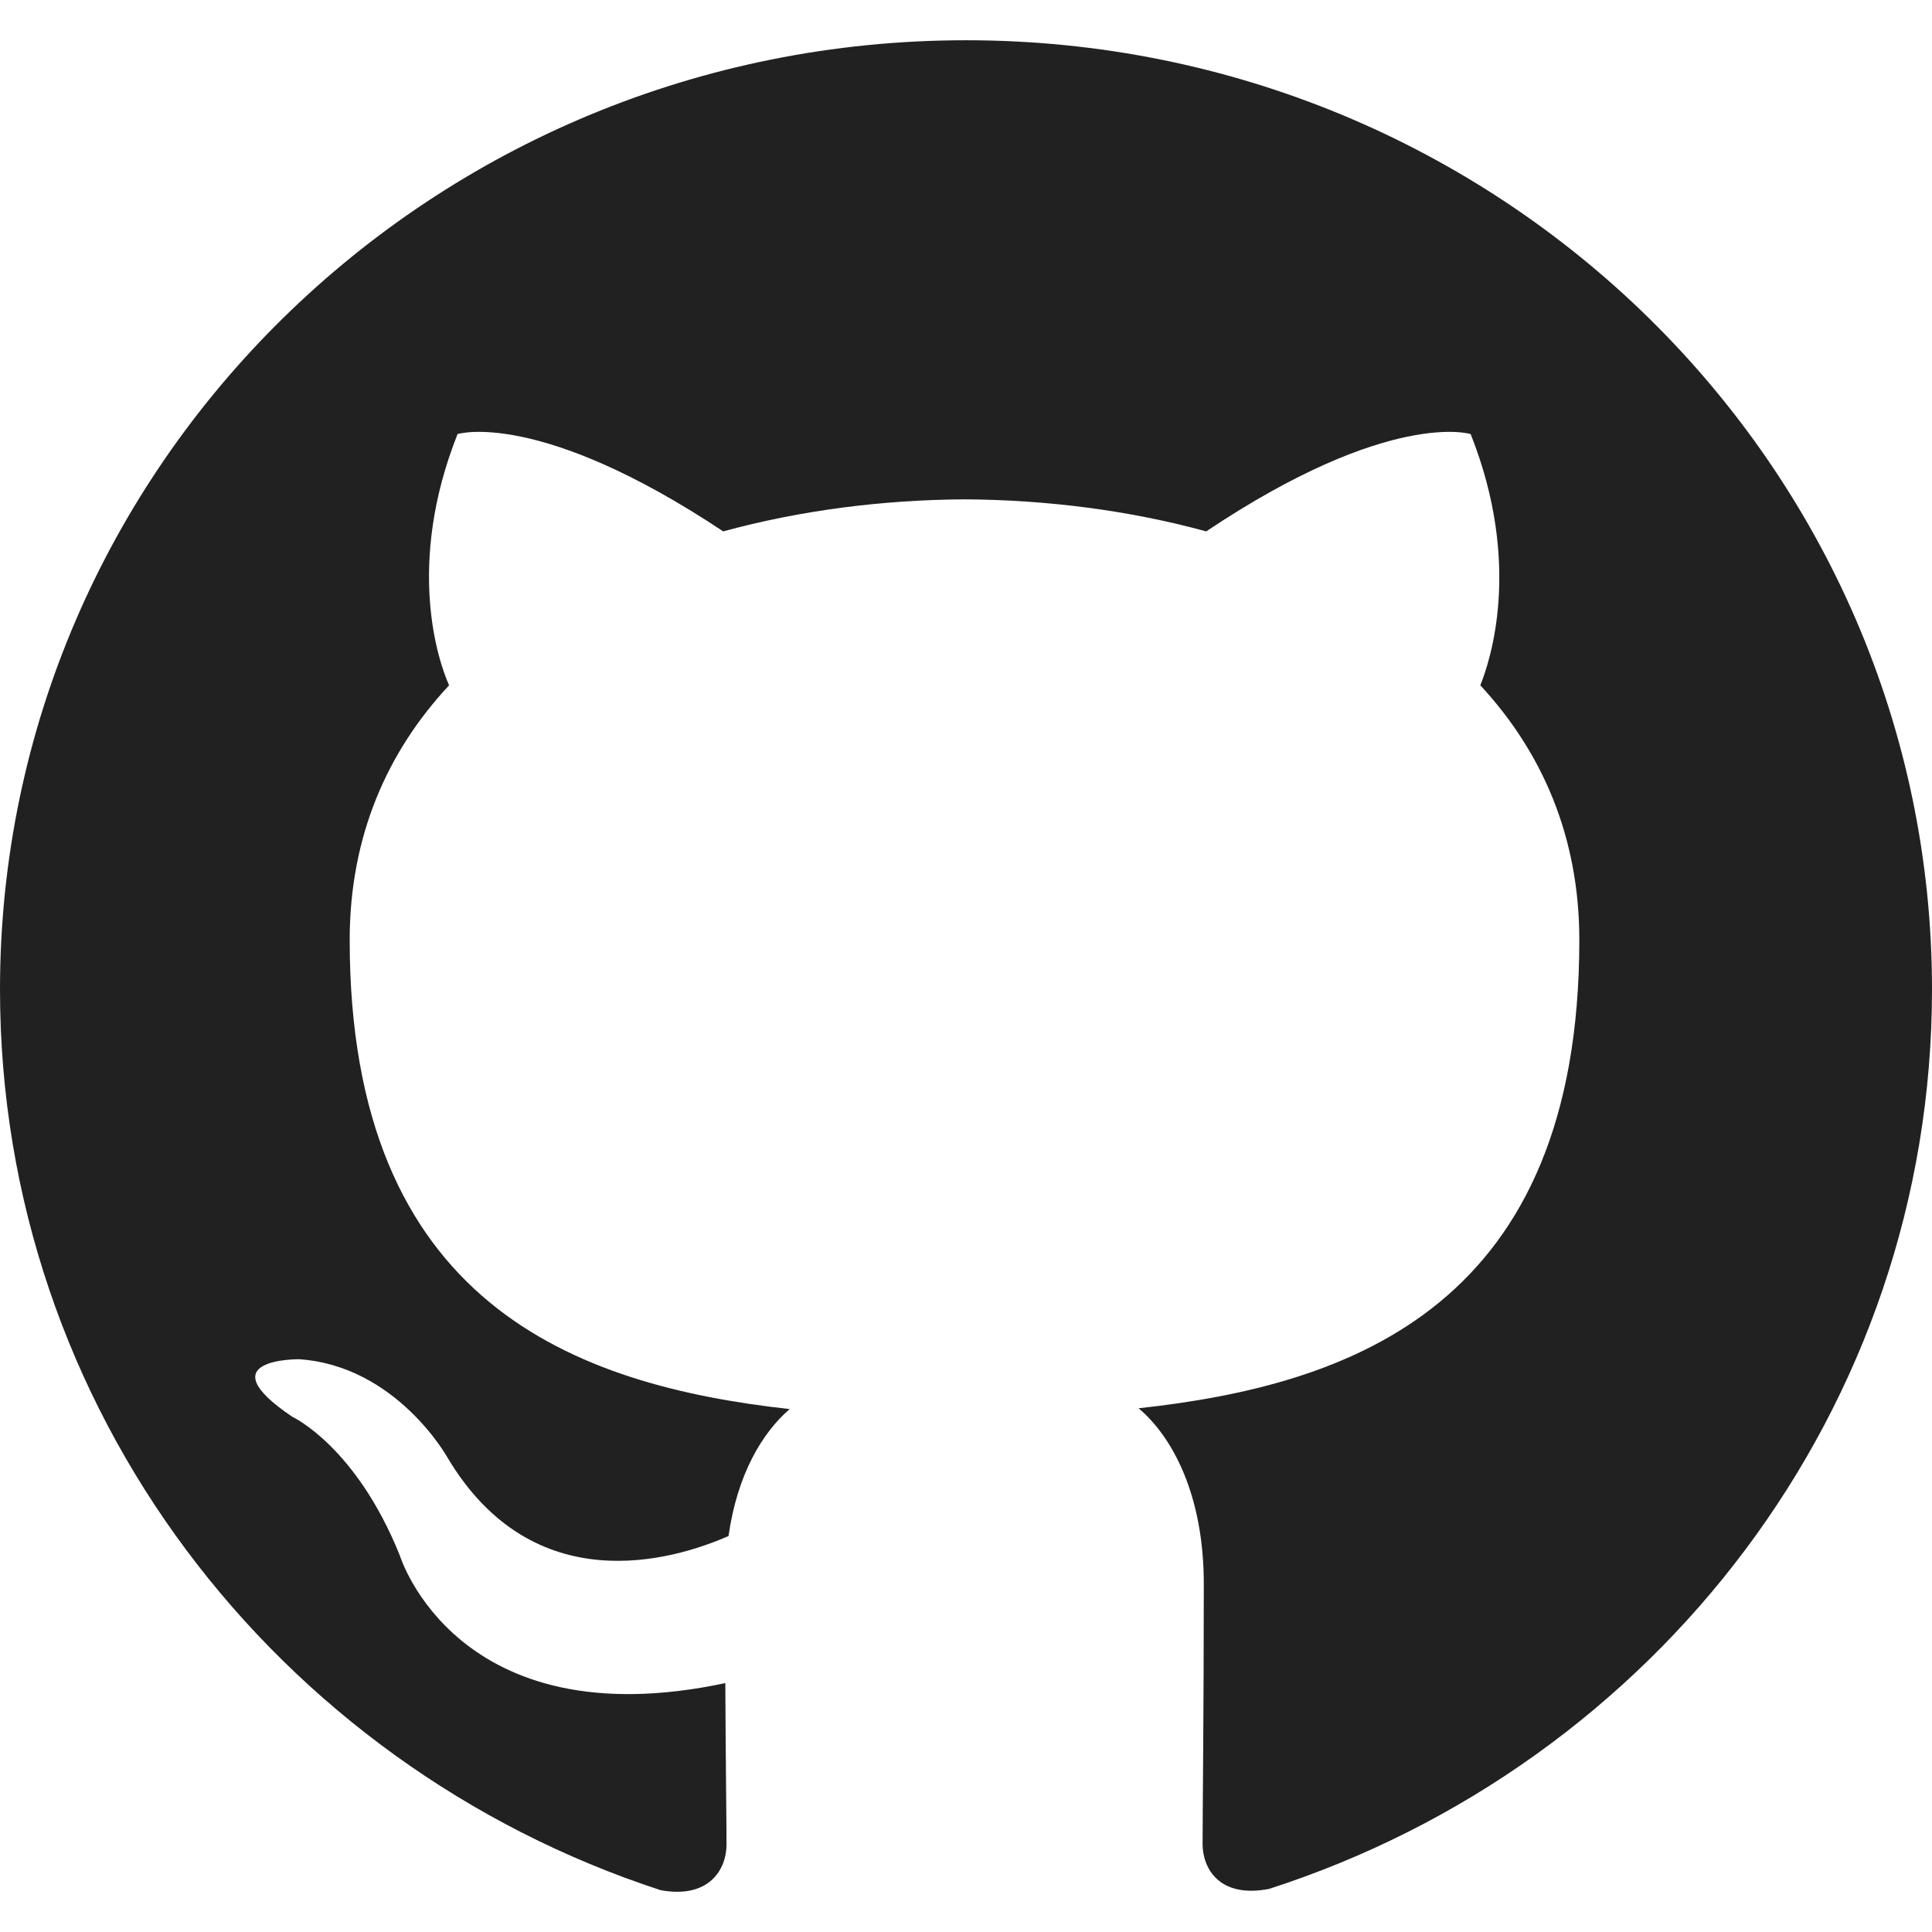
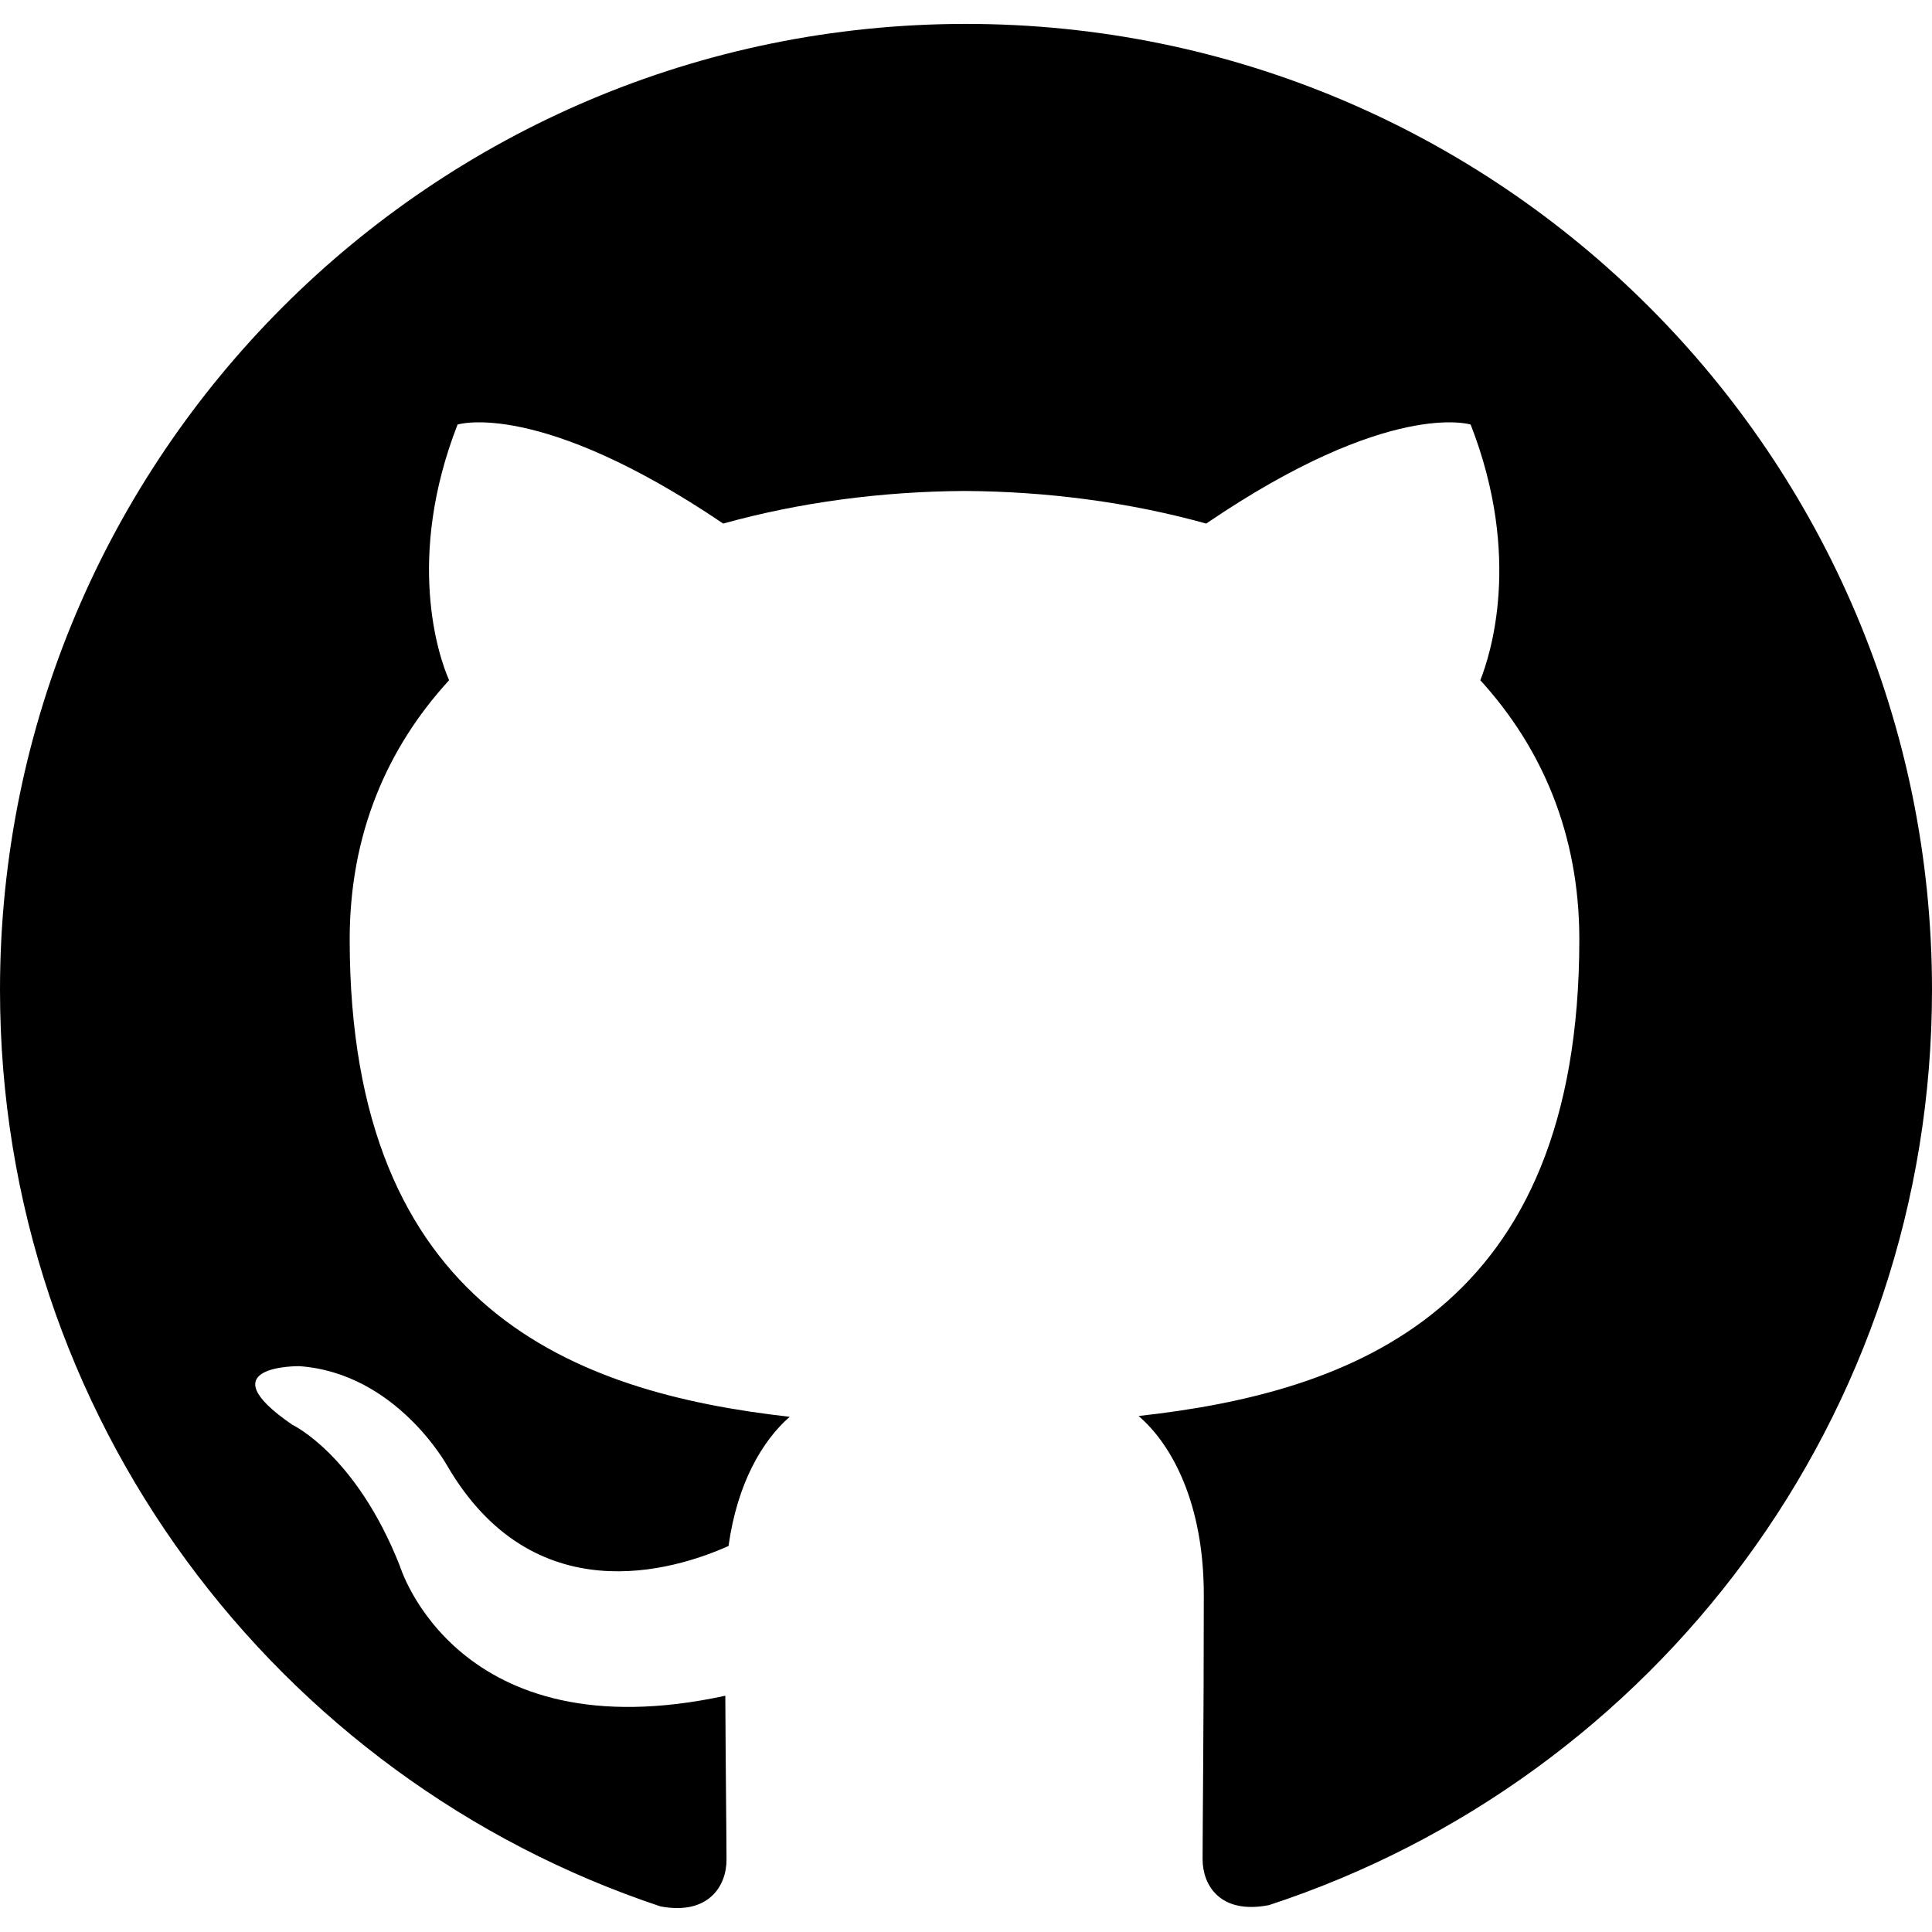
- <svg xmlns="http://www.w3.org/2000/svg" enable-background="new 0 0 24 24" height="512" viewBox="0 0 24 24" width="512">
-   <path d="m12 .5c-6.63 0-12 5.28-12 11.792 0 5.211 3.438 9.63 8.205 11.188.6.111.82-.254.82-.567 0-.28-.01-1.022-.015-2.005-3.338.711-4.042-1.582-4.042-1.582-.546-1.361-1.335-1.725-1.335-1.725-1.087-.731.084-.716.084-.716 1.205.082 1.838 1.215 1.838 1.215 1.07 1.803 2.809 1.282 3.495.981.108-.763.417-1.282.76-1.577-2.665-.295-5.466-1.309-5.466-5.827 0-1.287.465-2.339 1.235-3.164-.135-.298-.54-1.497.105-3.121 0 0 1.005-.316 3.3 1.209.96-.262 1.98-.392 3-.398 1.02.006 2.04.136 3 .398 2.28-1.525 3.285-1.209 3.285-1.209.645 1.624.24 2.823.12 3.121.765.825 1.23 1.877 1.23 3.164 0 4.53-2.805 5.527-5.475 5.817.42.354.81 1.077.81 2.182 0 1.578-.015 2.846-.015 3.229 0 .309.21.678.825.56 4.801-1.548 8.236-5.97 8.236-11.173 0-6.512-5.373-11.792-12-11.792z" fill="#212121" />
+ <svg xmlns="http://www.w3.org/2000/svg" role="img" viewBox="0 0 24 24">
+   <path d="M12 .297c-6.63 0-12 5.373-12 12 0 5.303 3.438 9.8 8.205 11.385.6.113.82-.258.82-.577 0-.285-.01-1.04-.015-2.04-3.338.724-4.042-1.61-4.042-1.61C4.422 18.07 3.633 17.7 3.633 17.7c-1.087-.744.084-.729.084-.729 1.205.084 1.838 1.236 1.838 1.236 1.07 1.835 2.809 1.305 3.495.998.108-.776.417-1.305.76-1.605-2.665-.3-5.466-1.332-5.466-5.93 0-1.31.465-2.38 1.235-3.22-.135-.303-.54-1.523.105-3.176 0 0 1.005-.322 3.3 1.23.96-.267 1.98-.399 3-.405 1.02.006 2.04.138 3 .405 2.28-1.552 3.285-1.23 3.285-1.23.645 1.653.24 2.873.12 3.176.765.84 1.23 1.91 1.23 3.22 0 4.61-2.805 5.625-5.475 5.92.42.36.81 1.096.81 2.22 0 1.606-.015 2.896-.015 3.286 0 .315.21.69.825.57C20.565 22.092 24 17.592 24 12.297c0-6.627-5.373-12-12-12" />
</svg>
